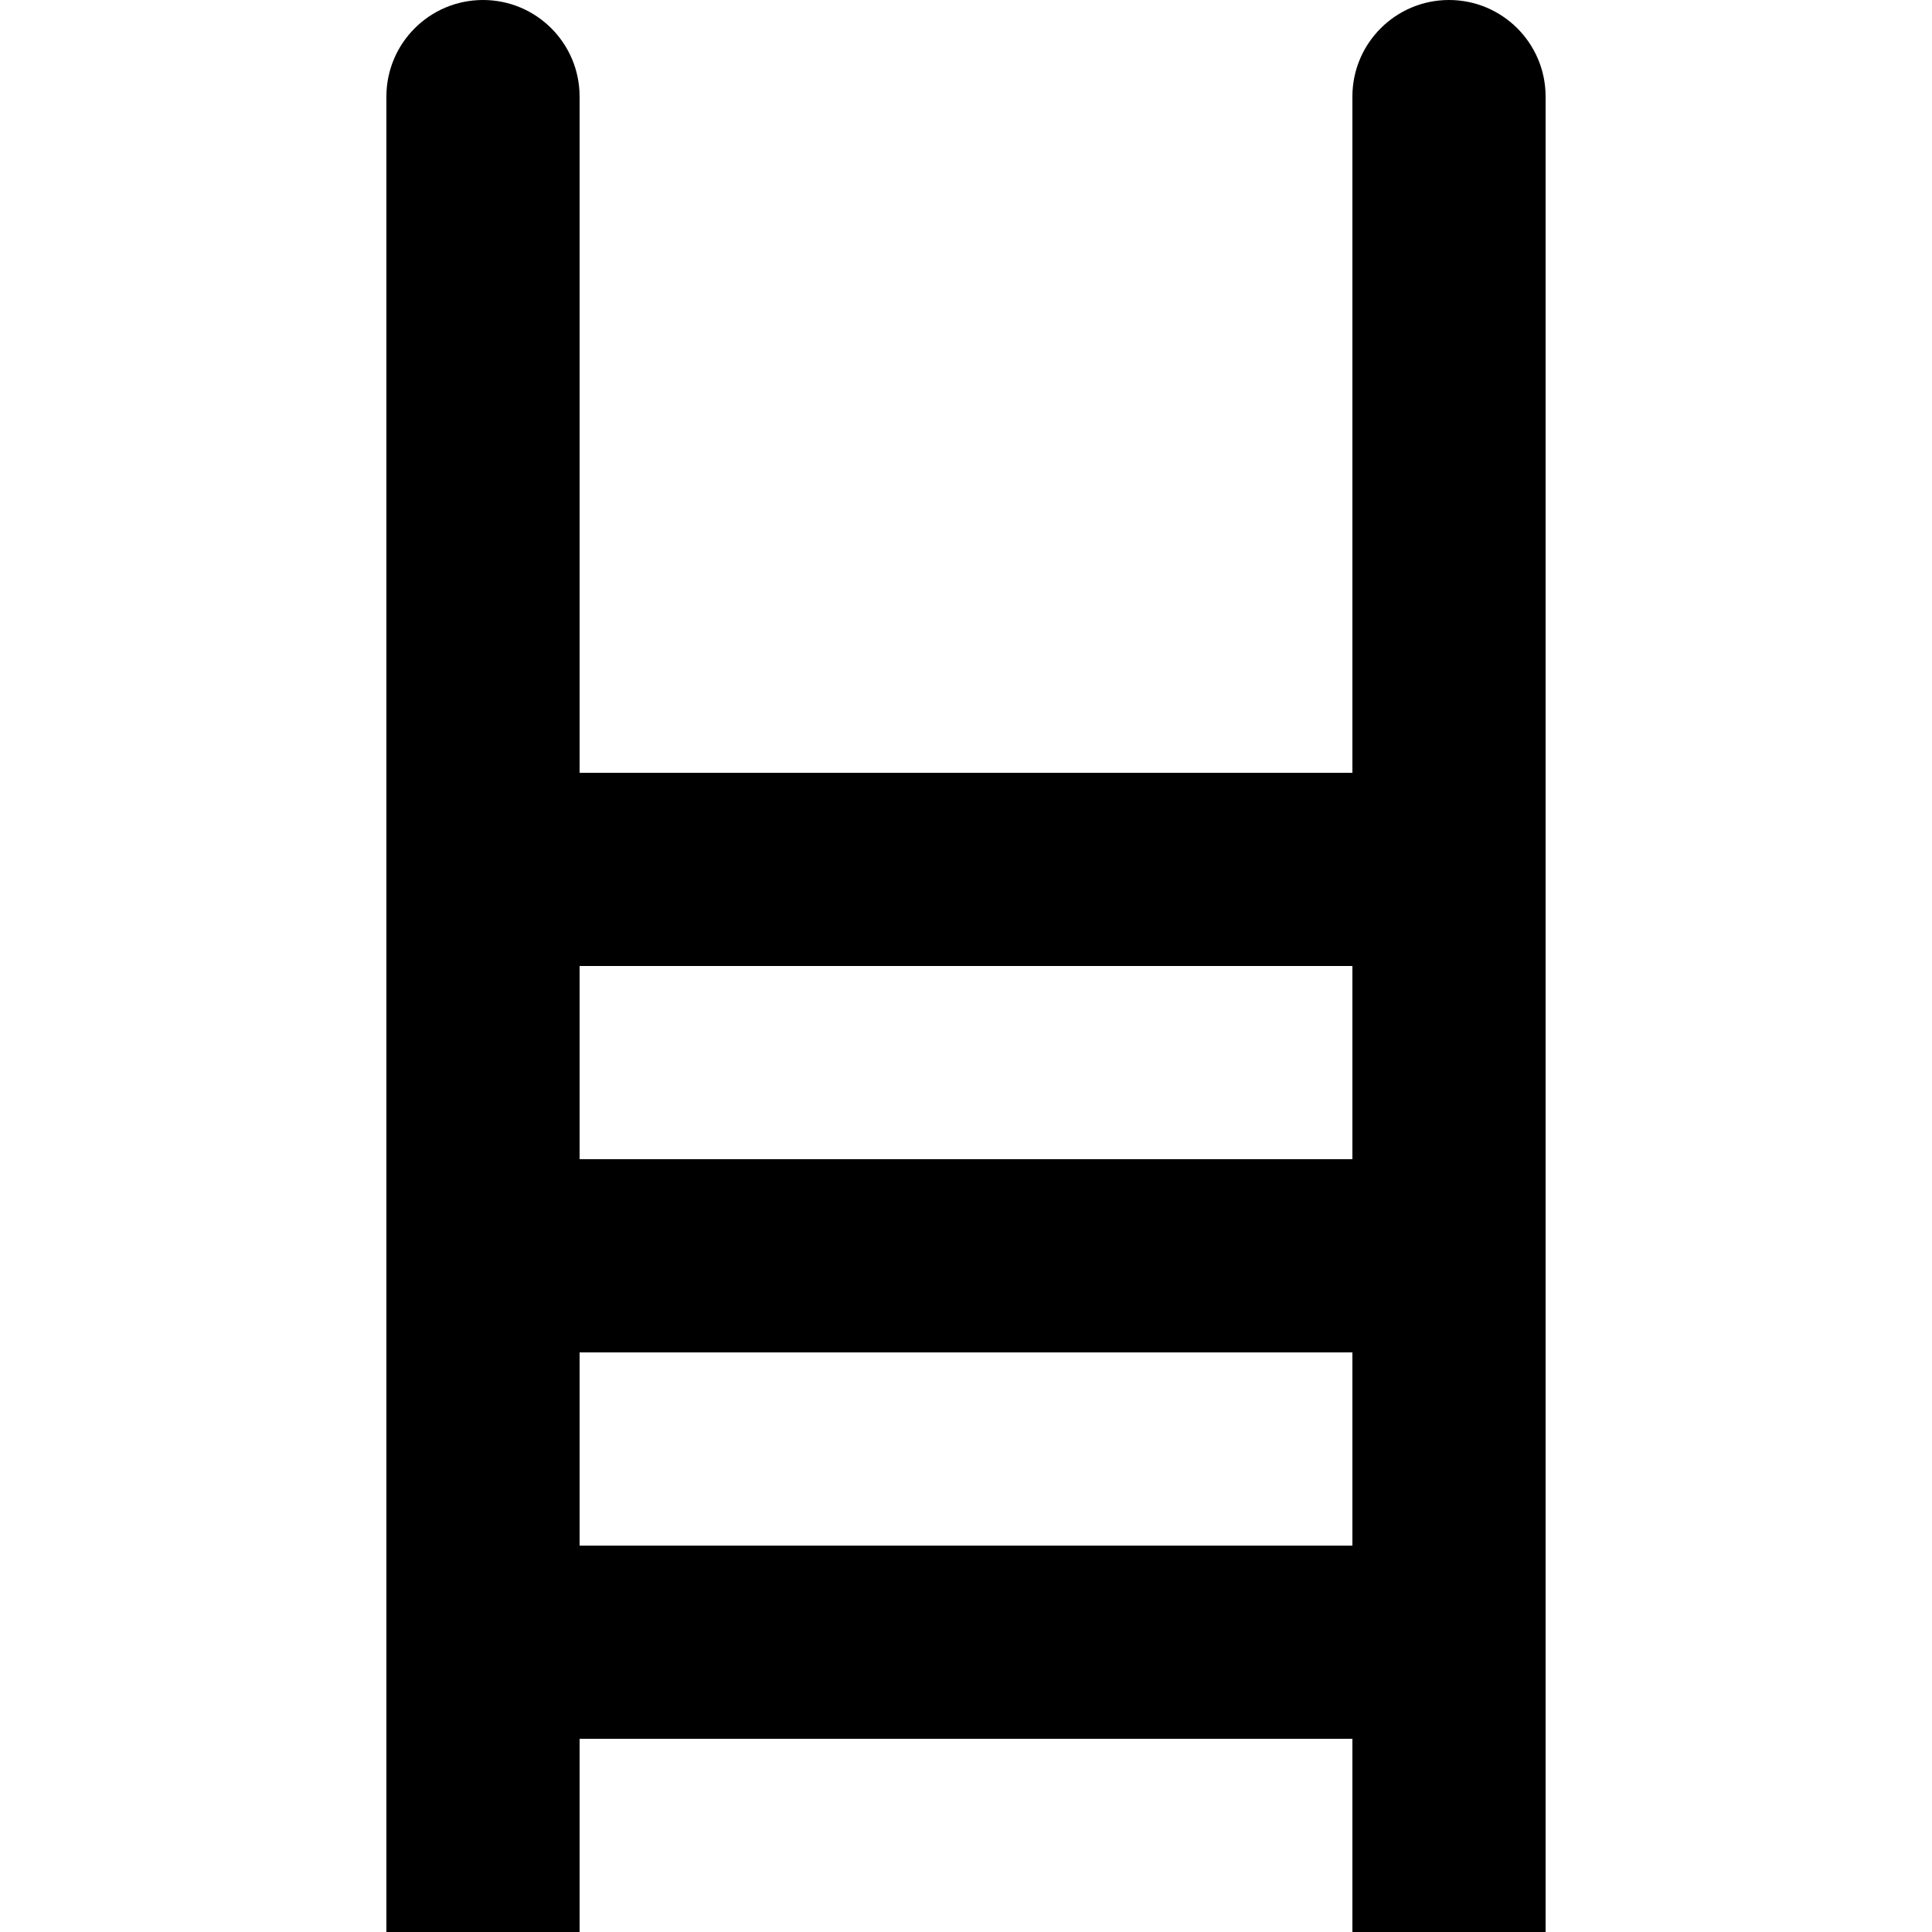
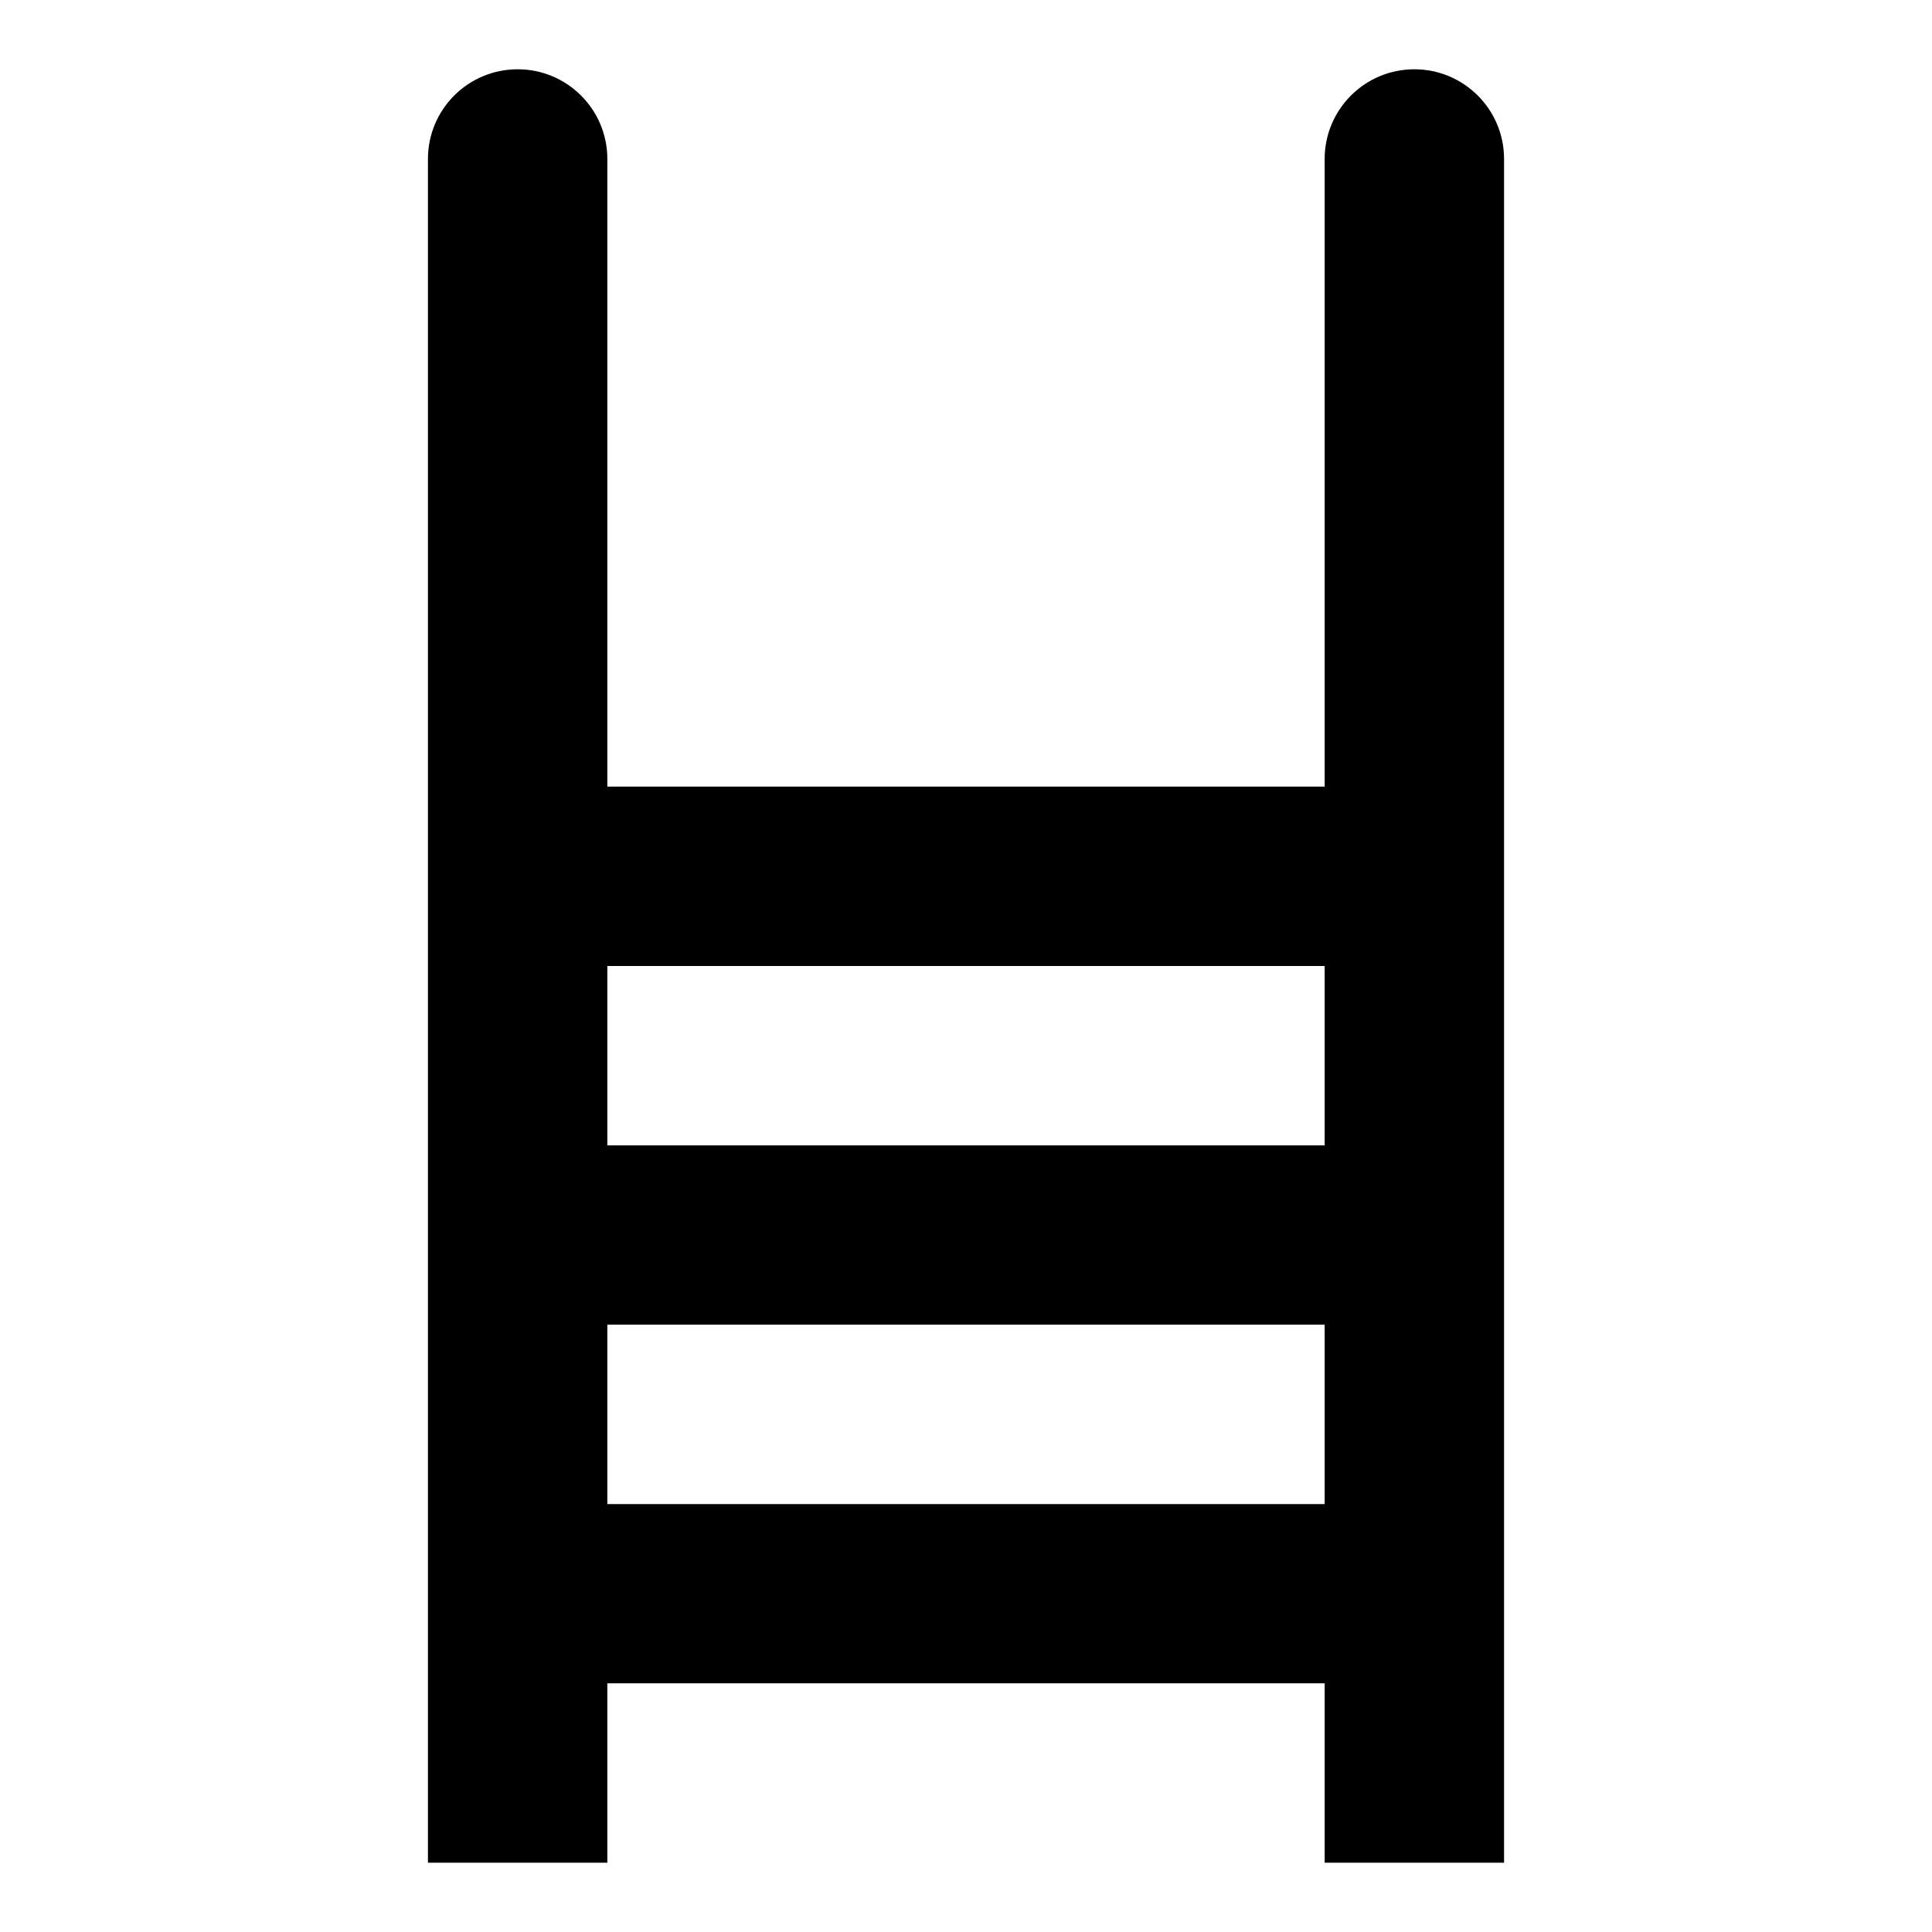
- <svg xmlns="http://www.w3.org/2000/svg" id="icon" width="10" height="10" viewBox="0 0 10 10">
-   <path d="m2,.5 a.5,.5 0 0 1 1,0 v3.5 h4 v-3.5 a.5,.5 0 0 1 1,0 v9.5 h-1 v-1 h-4 v1 h-1 z m1,4.5 v1 h4 v-1 z m0,2 v1 h4 v-1 z" />
+ <svg xmlns="http://www.w3.org/2000/svg" id="icon" width="14" height="14" viewBox="0 0 14 14">
+   <path d="m 3.101,1.152 a 0.65,0.65 0 0 1 1.3,0 V 5.7 H 9.599 V 1.152 a 0.65,0.65 0 0 1 1.3,0 V 13.498 H 9.599 v -1.3 H 4.401 v 1.3 H 3.101 Z M 4.401,7 V 8.3 H 9.599 V 7 Z m 0,2.599 V 10.899 H 9.599 V 9.599 Z" />
</svg>
